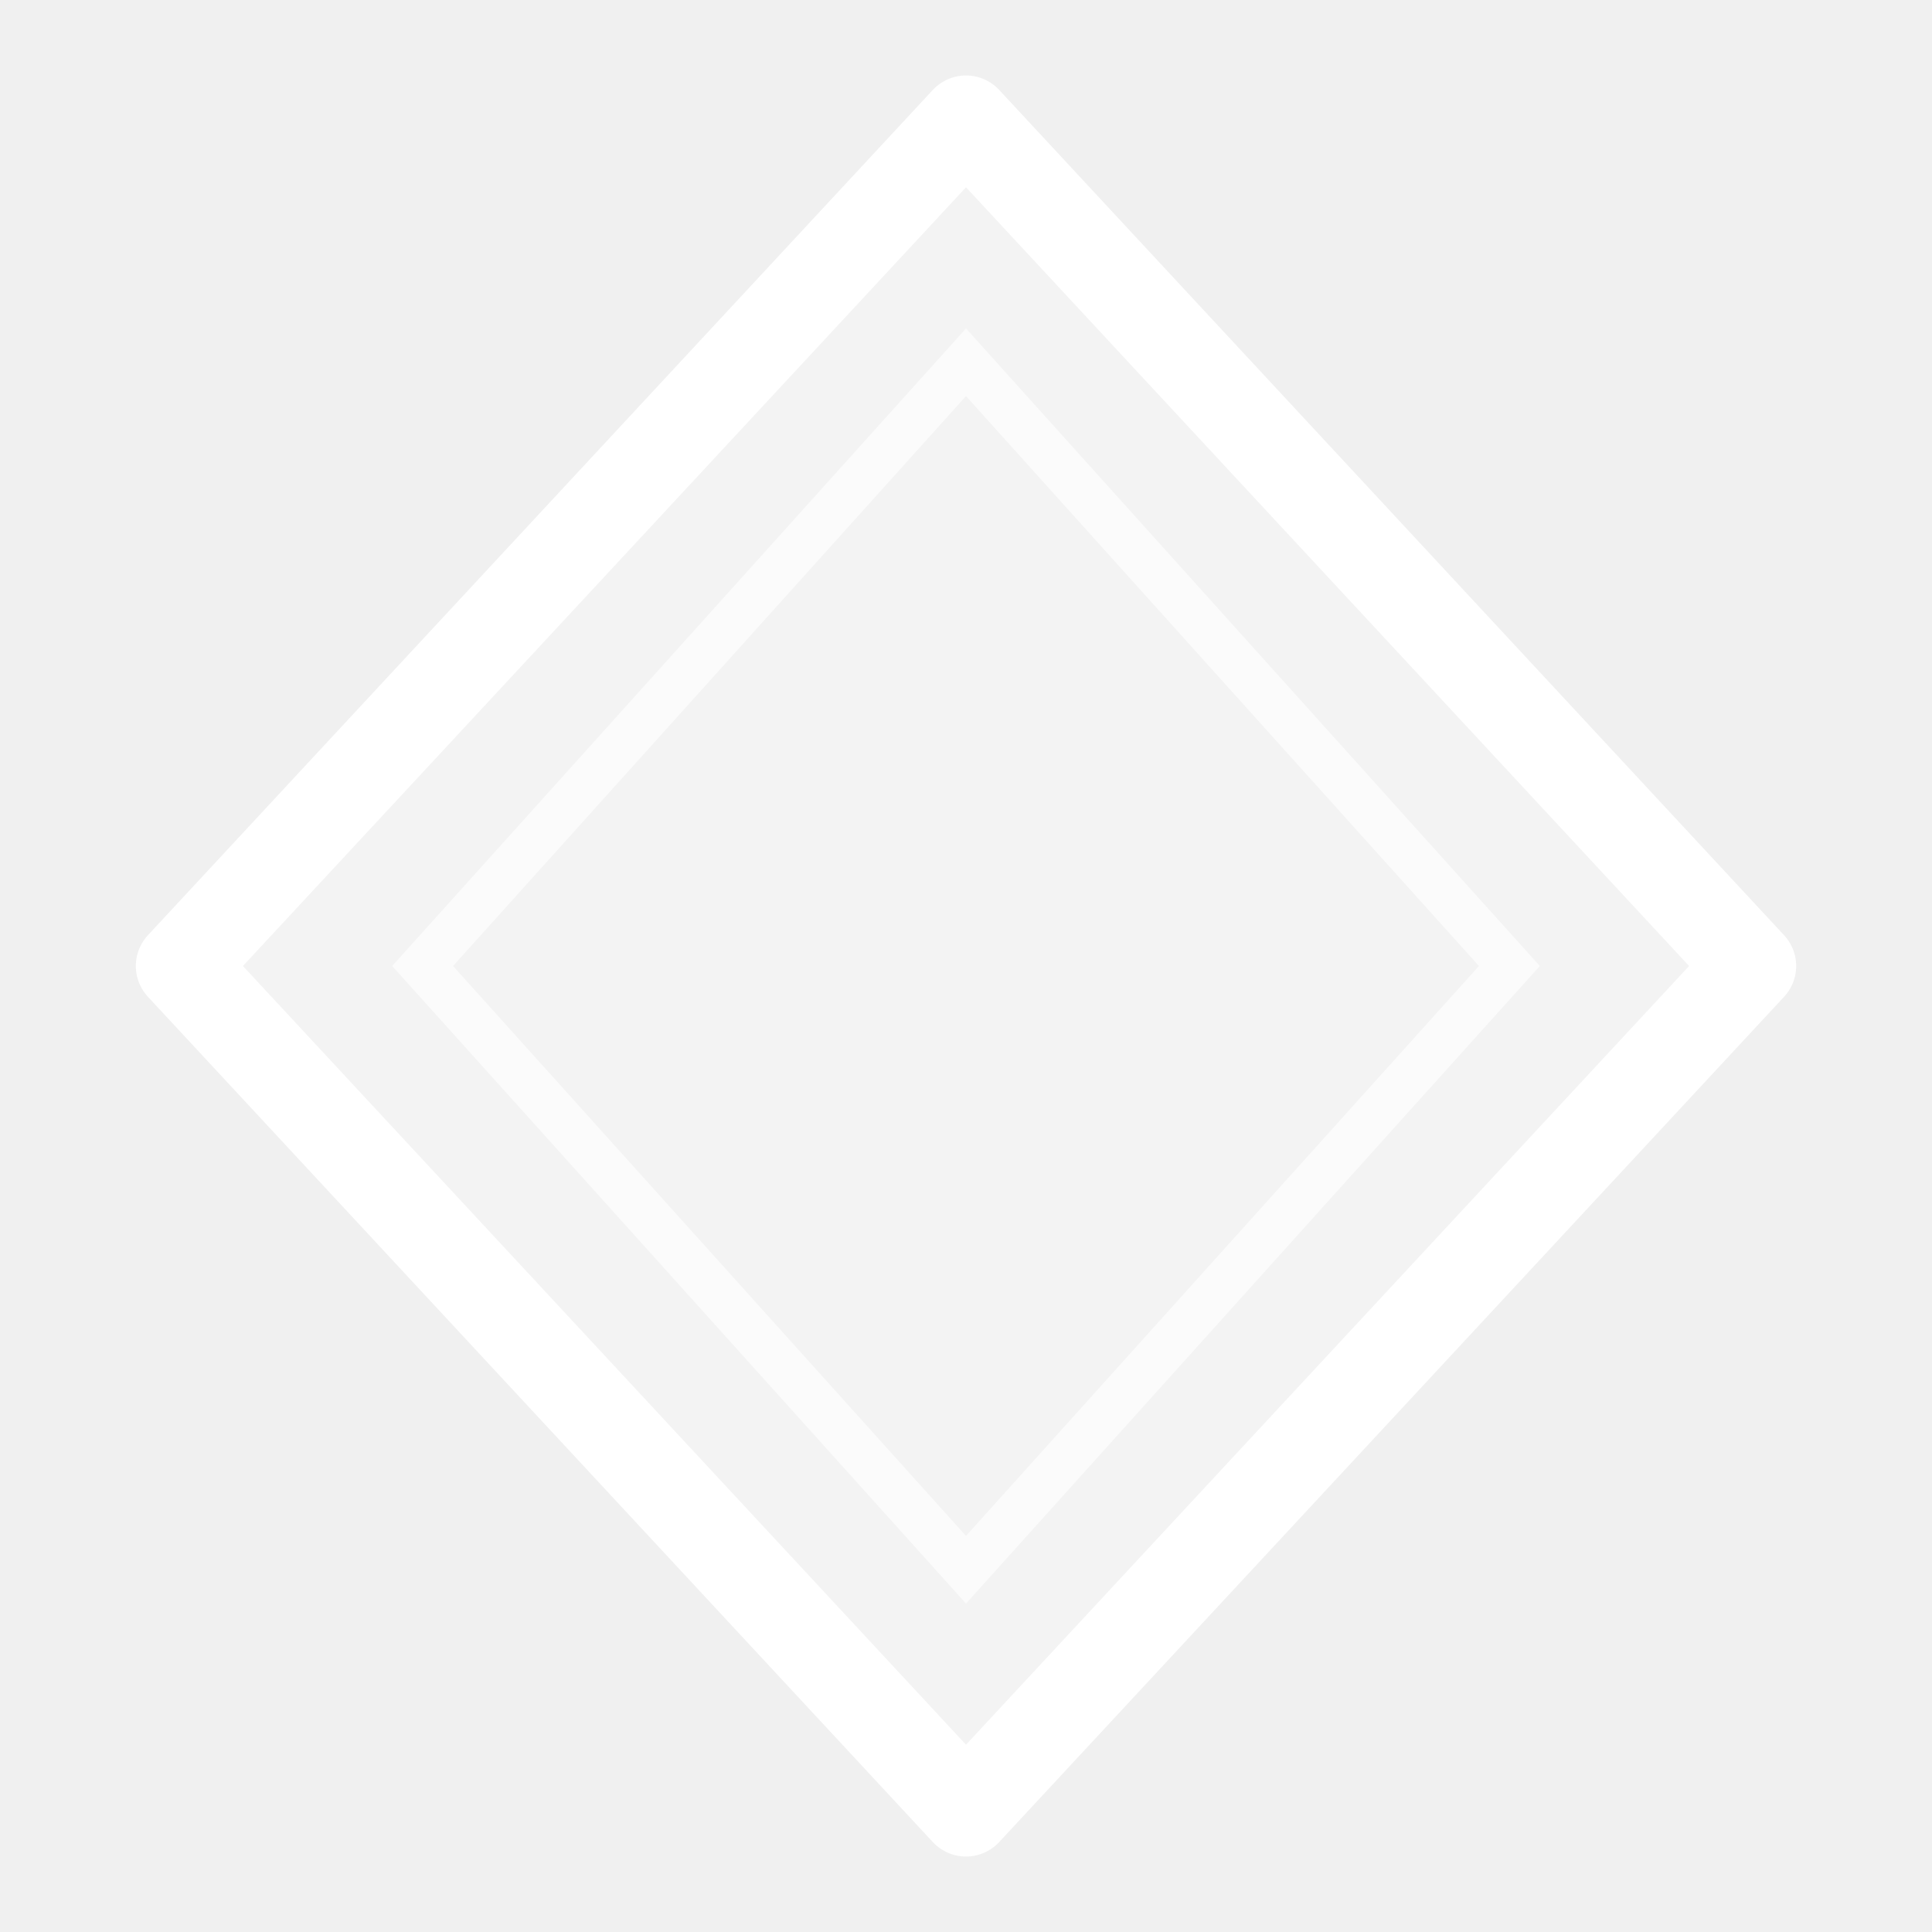
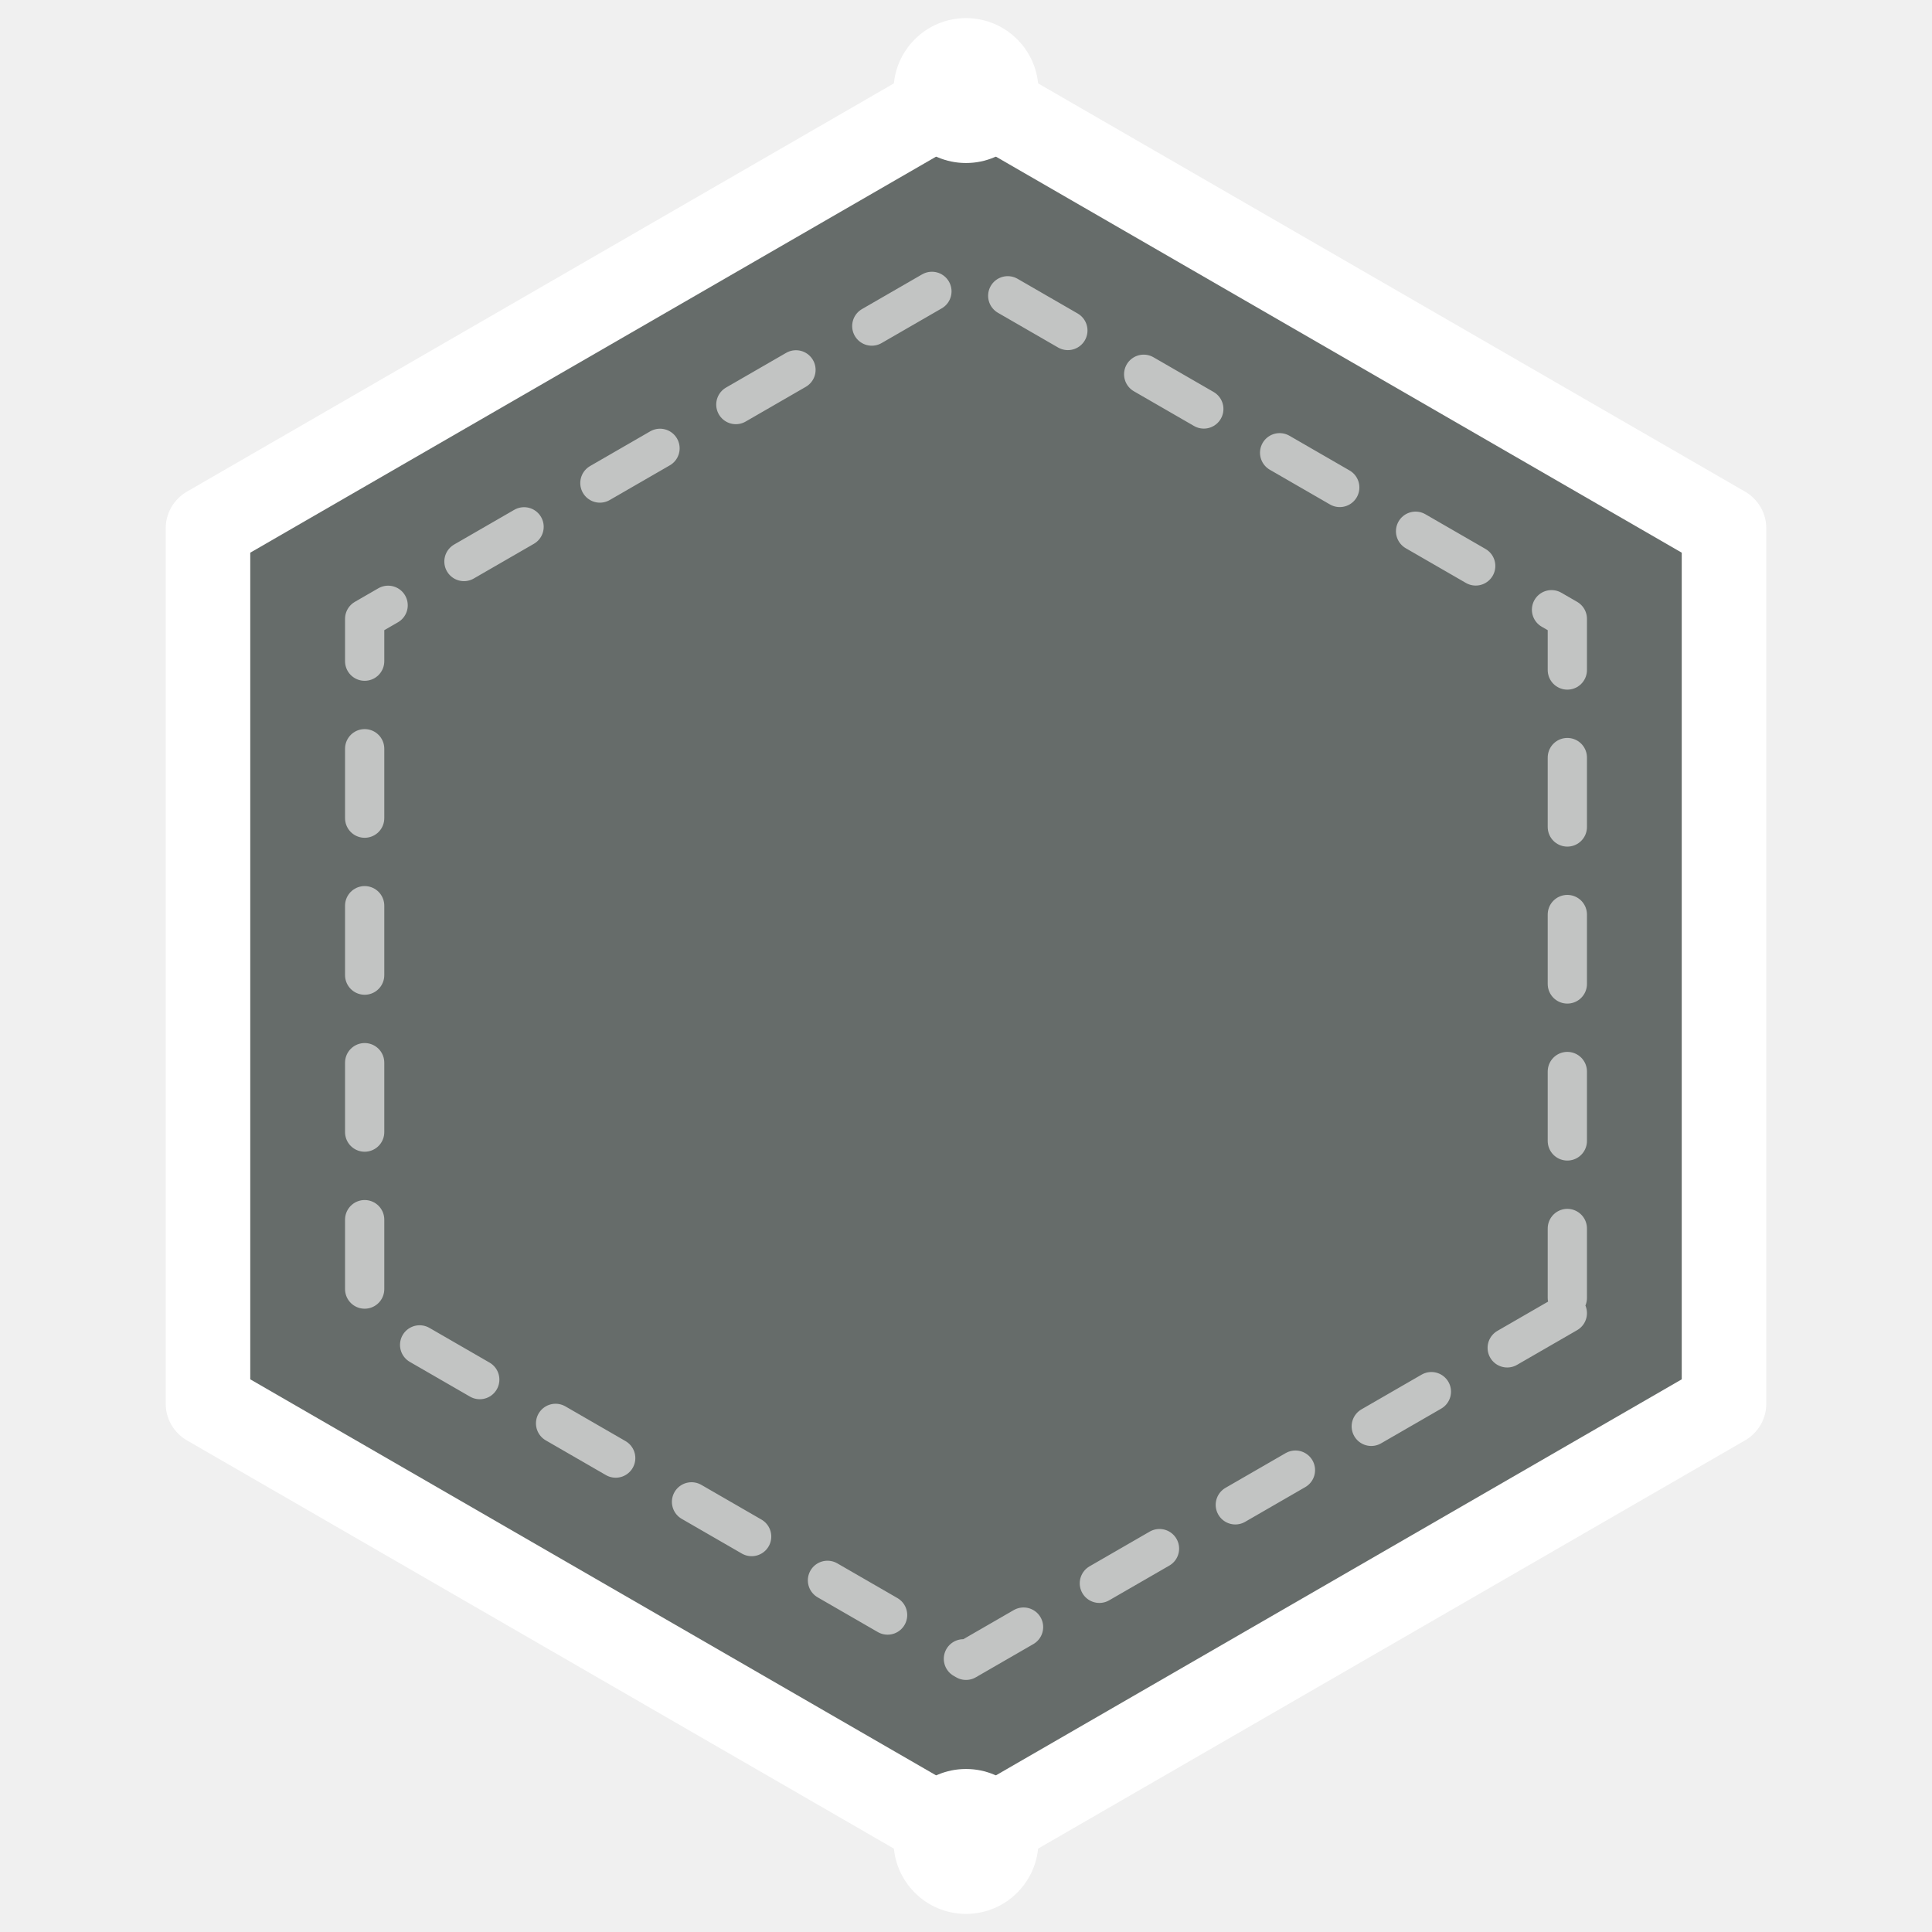
<svg xmlns="http://www.w3.org/2000/svg" viewBox="0 0 64 64" width="64" height="64">
-   <polygon points="32,4 58,32 32,60 6,32" fill="#ffffff" fill-opacity="0.22" stroke="#ffffff" stroke-width="3" stroke-linejoin="round" />
-   <polygon points="32,12 50,32 32,52 14,32" fill="none" stroke="#ffffff" stroke-width="1.5" stroke-opacity="0.65" />
+   <polygon points="57.11,46.5 32,61 6.89,46.5 6.89,17.5 32,3 57.11,17.5" fill="#0a1512" fill-opacity="0.6" stroke="#ffffff" stroke-width="2.8" stroke-linejoin="round" />
+   <polygon points="51.92,43.5 32,55 12.08,43.5 12.08,20.5 32,9 51.92,20.5" fill="none" stroke="#ffffff" stroke-width="1.3" stroke-linecap="round" stroke-linejoin="round" stroke-opacity="0.6" stroke-dasharray="2.3 2.9" />
+   <circle cx="32" cy="61" r="2.4" fill="#ffffff" />
+   <circle cx="32" cy="3" r="2.4" fill="#ffffff" />
</svg>
